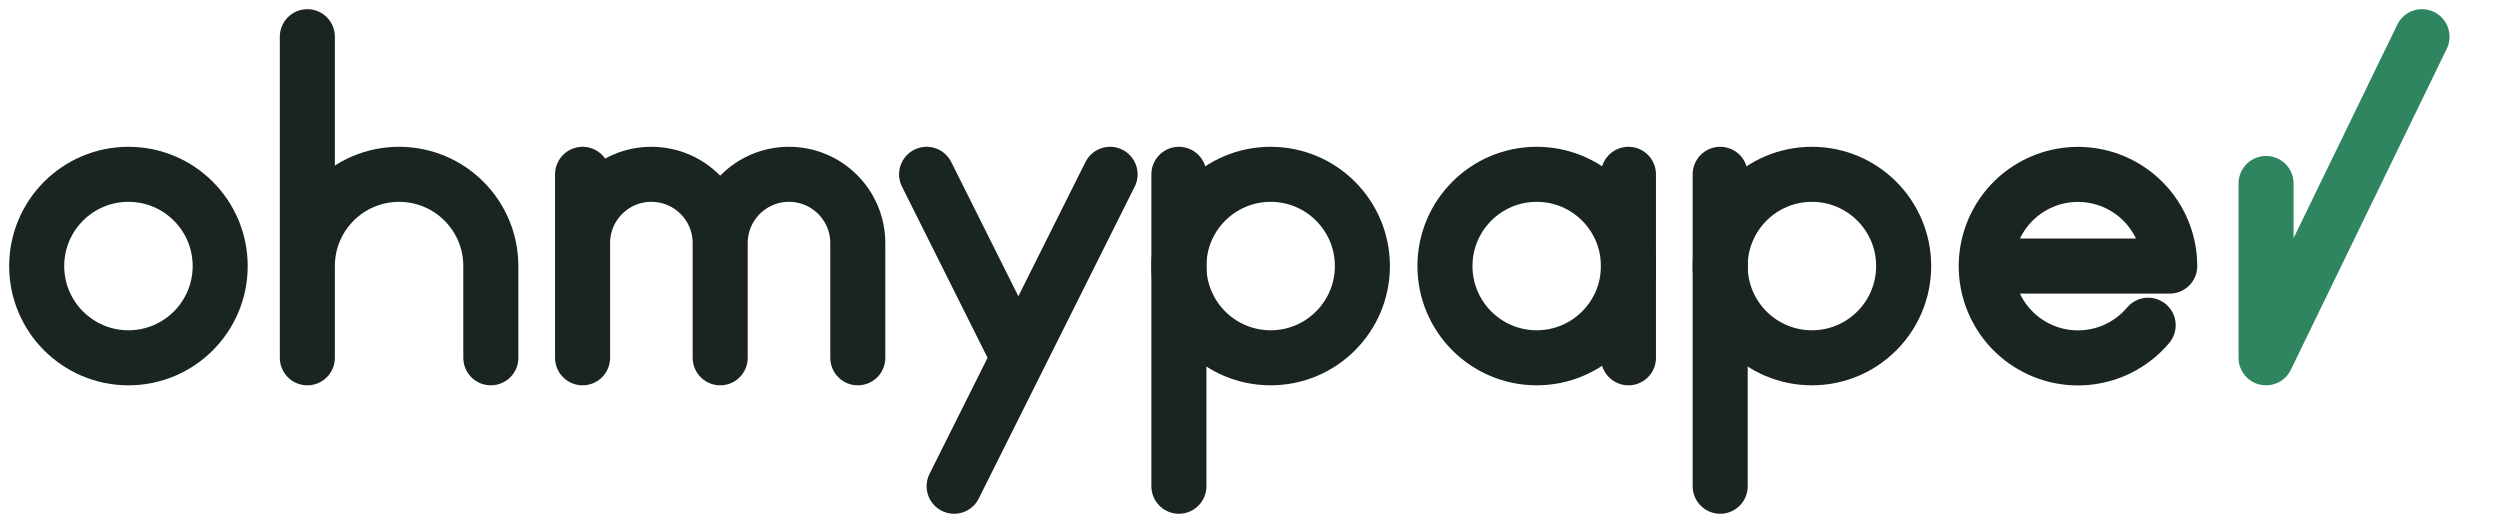
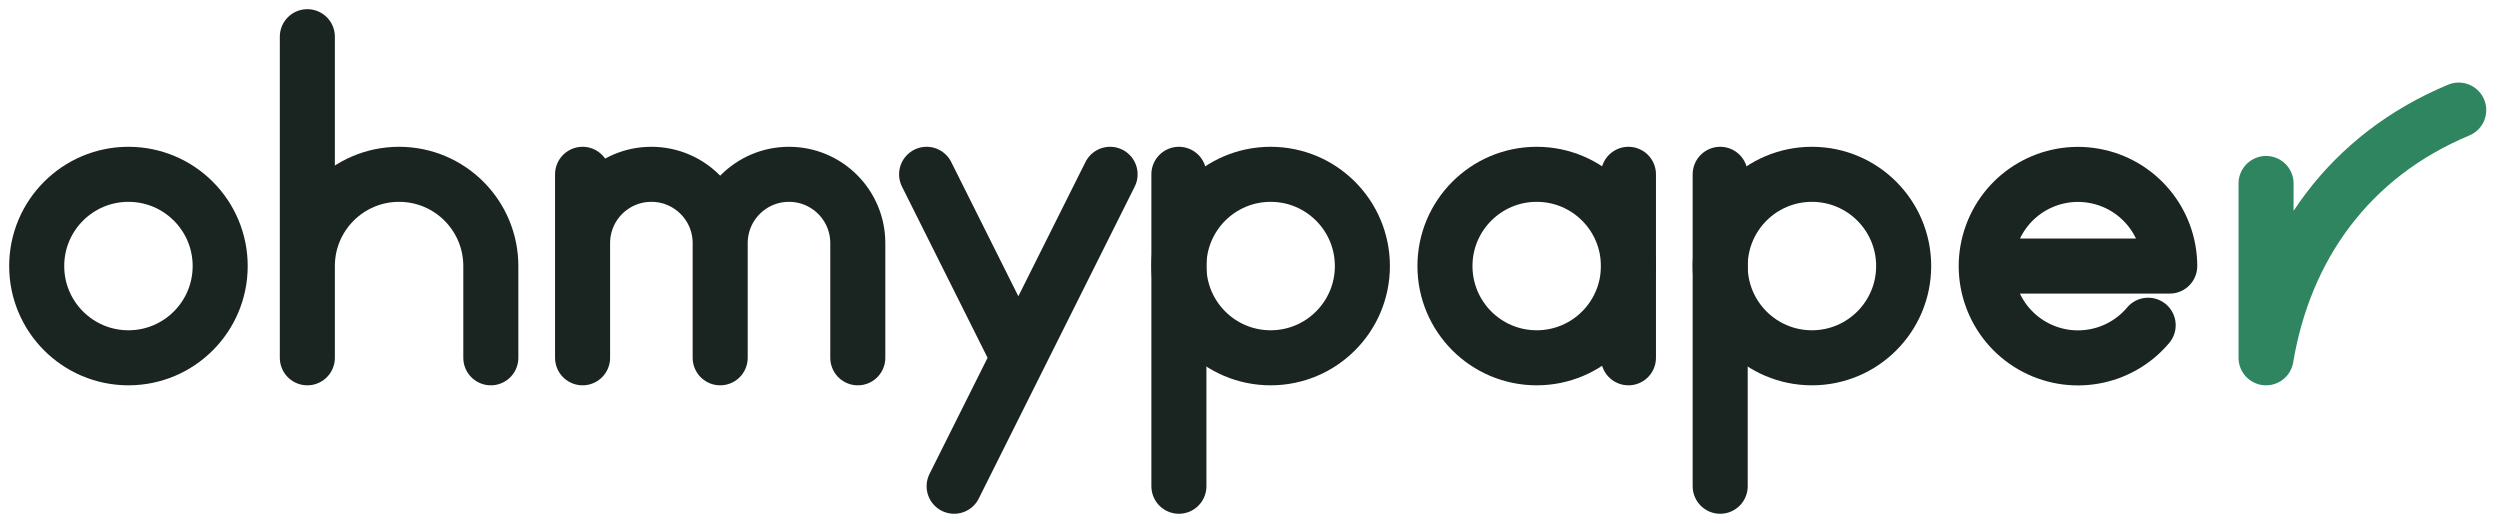
<svg xmlns="http://www.w3.org/2000/svg" viewBox="-8 22 545 114" width="545" height="114" role="img" aria-label="ohmypaper">
  <g fill="none" stroke="#1A2420" stroke-width="12" stroke-linecap="round" stroke-linejoin="round">
    <circle cx="20" cy="80" r="20" />
    <path d="M59 30V100M59 100V80A20 20 0 0 1 99 80V100" />
    <path d="M119 60V100M119 100V75A15 15 0 0 1 149 75V100M149 75A15 15 0 0 1 179 75V100" />
    <path d="M194 60L214 100M234 60L200 128" />
    <path d="M249 60V128" />
    <circle cx="269" cy="80" r="20" />
    <circle cx="327" cy="80" r="20" />
    <path d="M347 60V100" />
    <path d="M367 60V128" />
    <circle cx="387" cy="80" r="20" />
    <path d="M425 80H465A20 20 0 1 0 460.3 92.9" />
-     <path d="M486 62V100L520 30" stroke="#2E8560" />
+     <path d="M486 62V100C490 76 504 56 528 46" stroke="#2E8560" />
  </g>
</svg>
